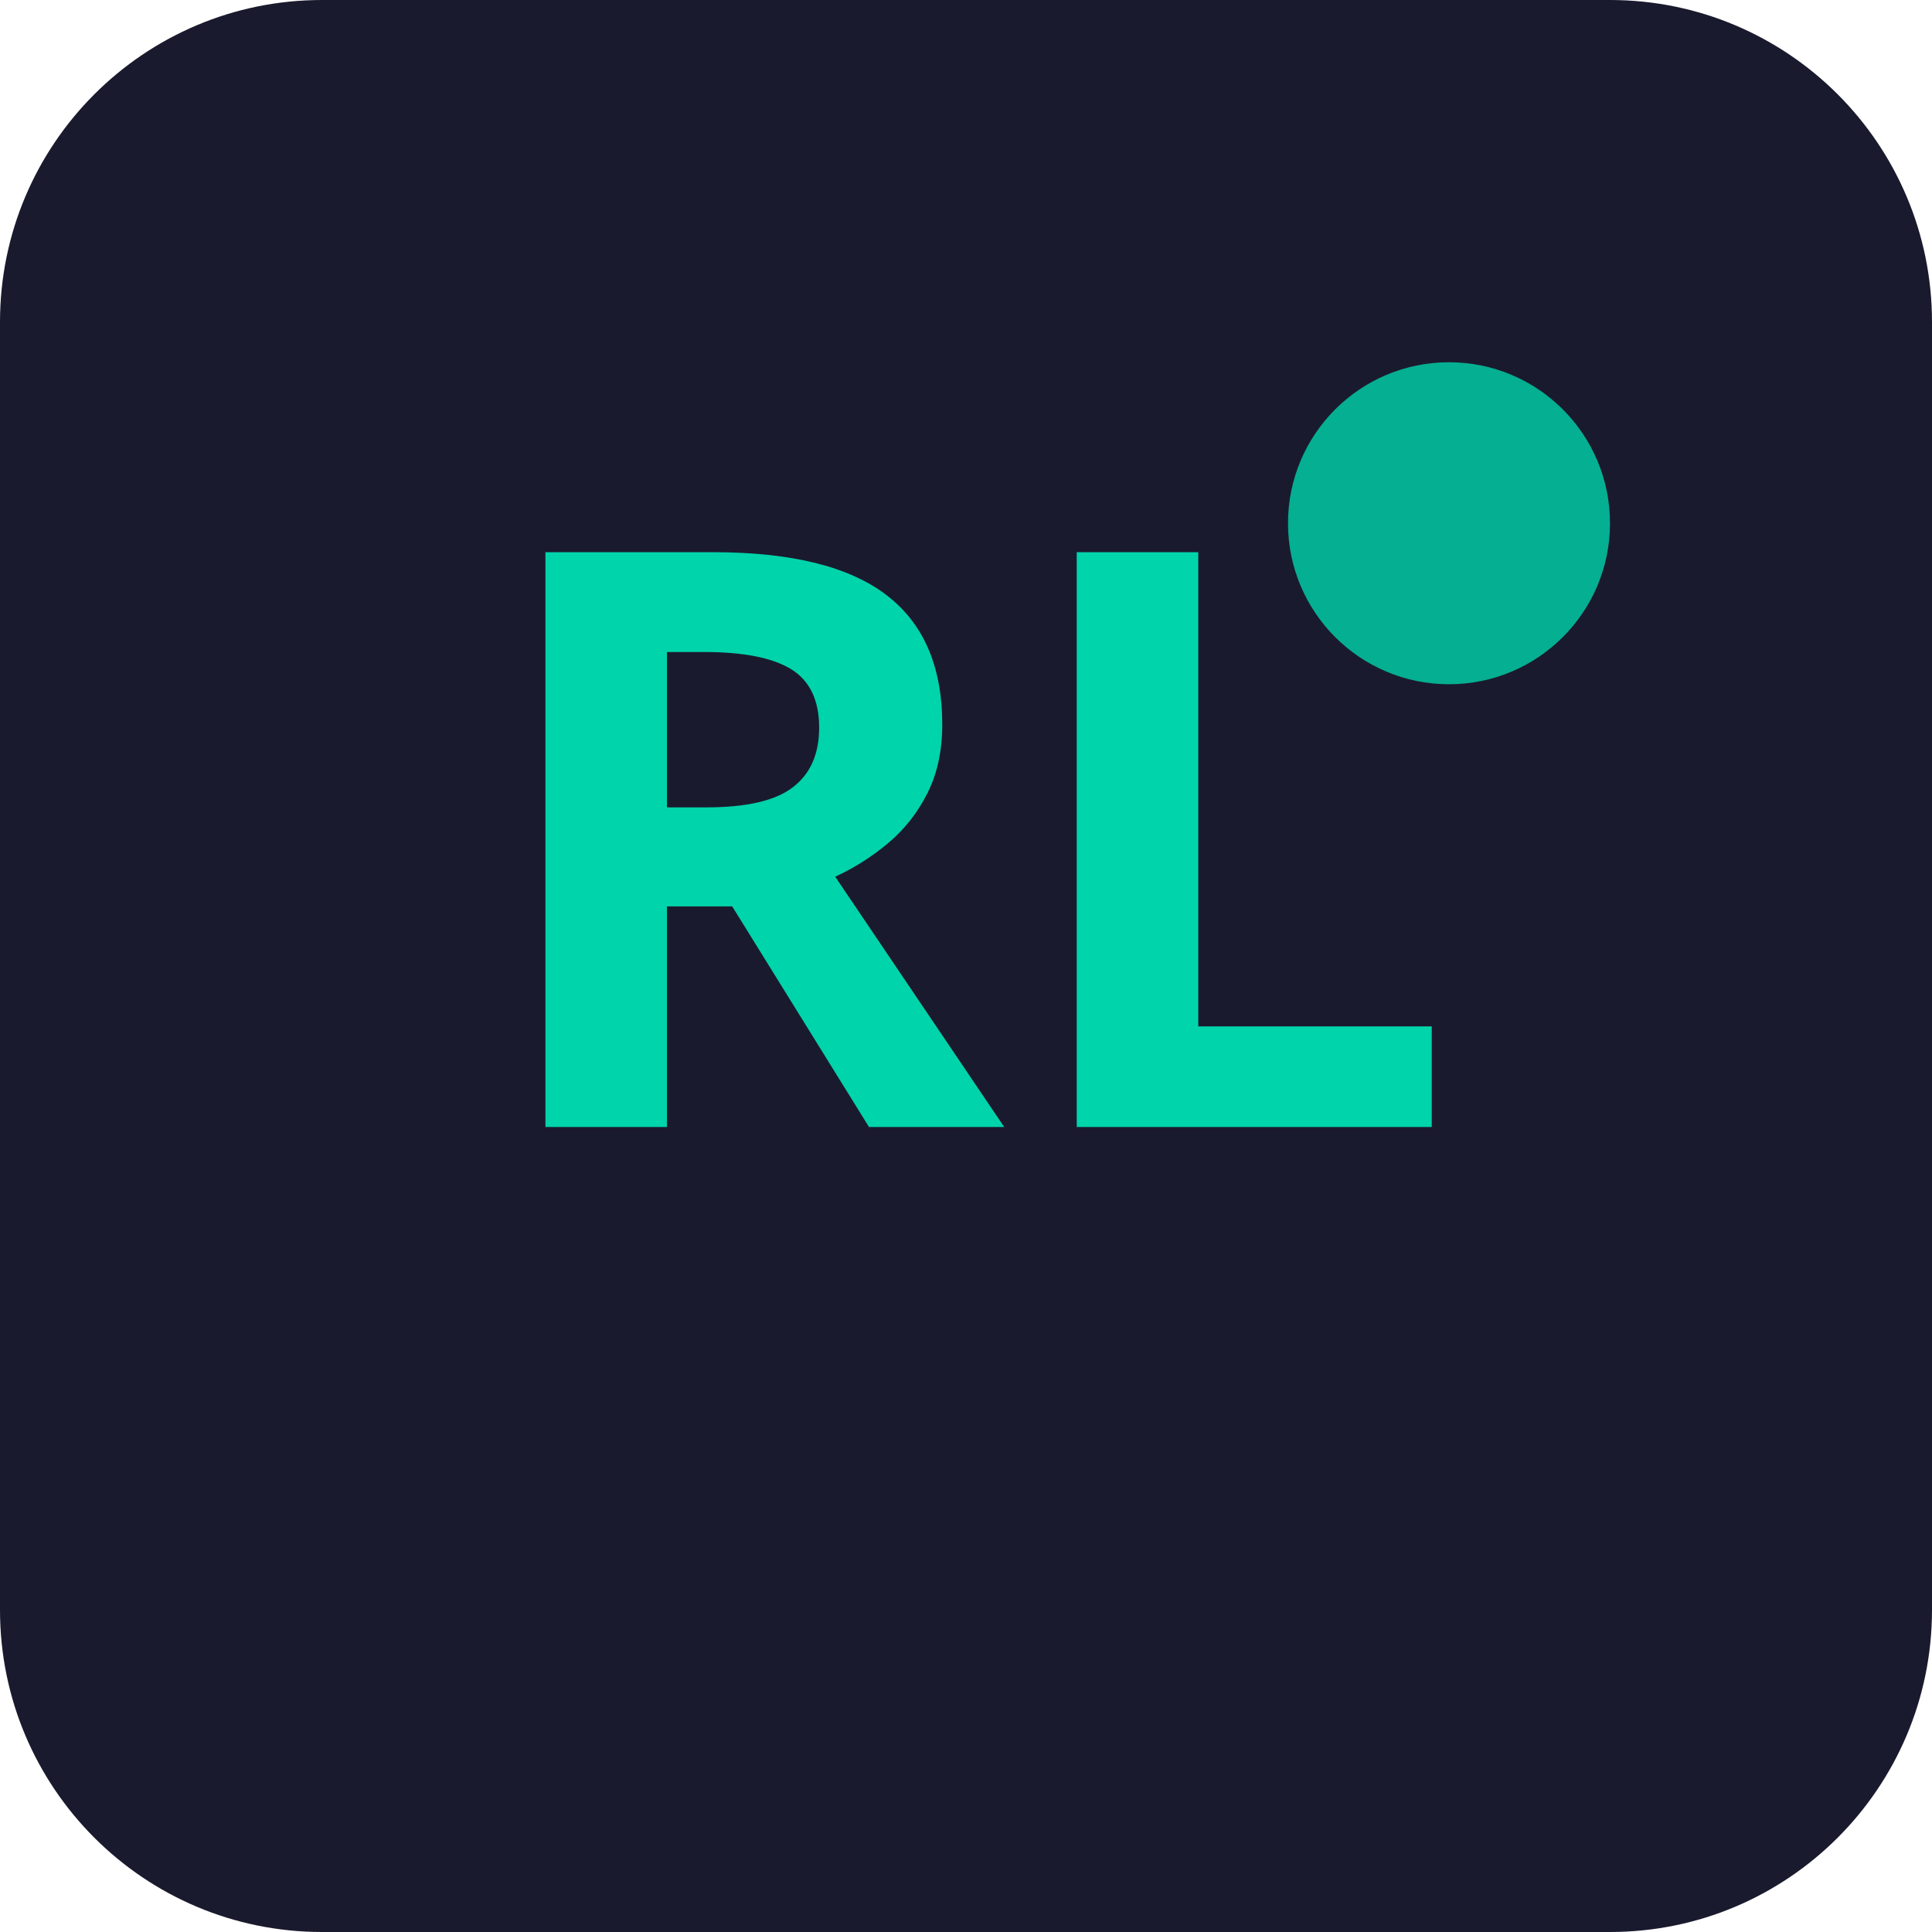
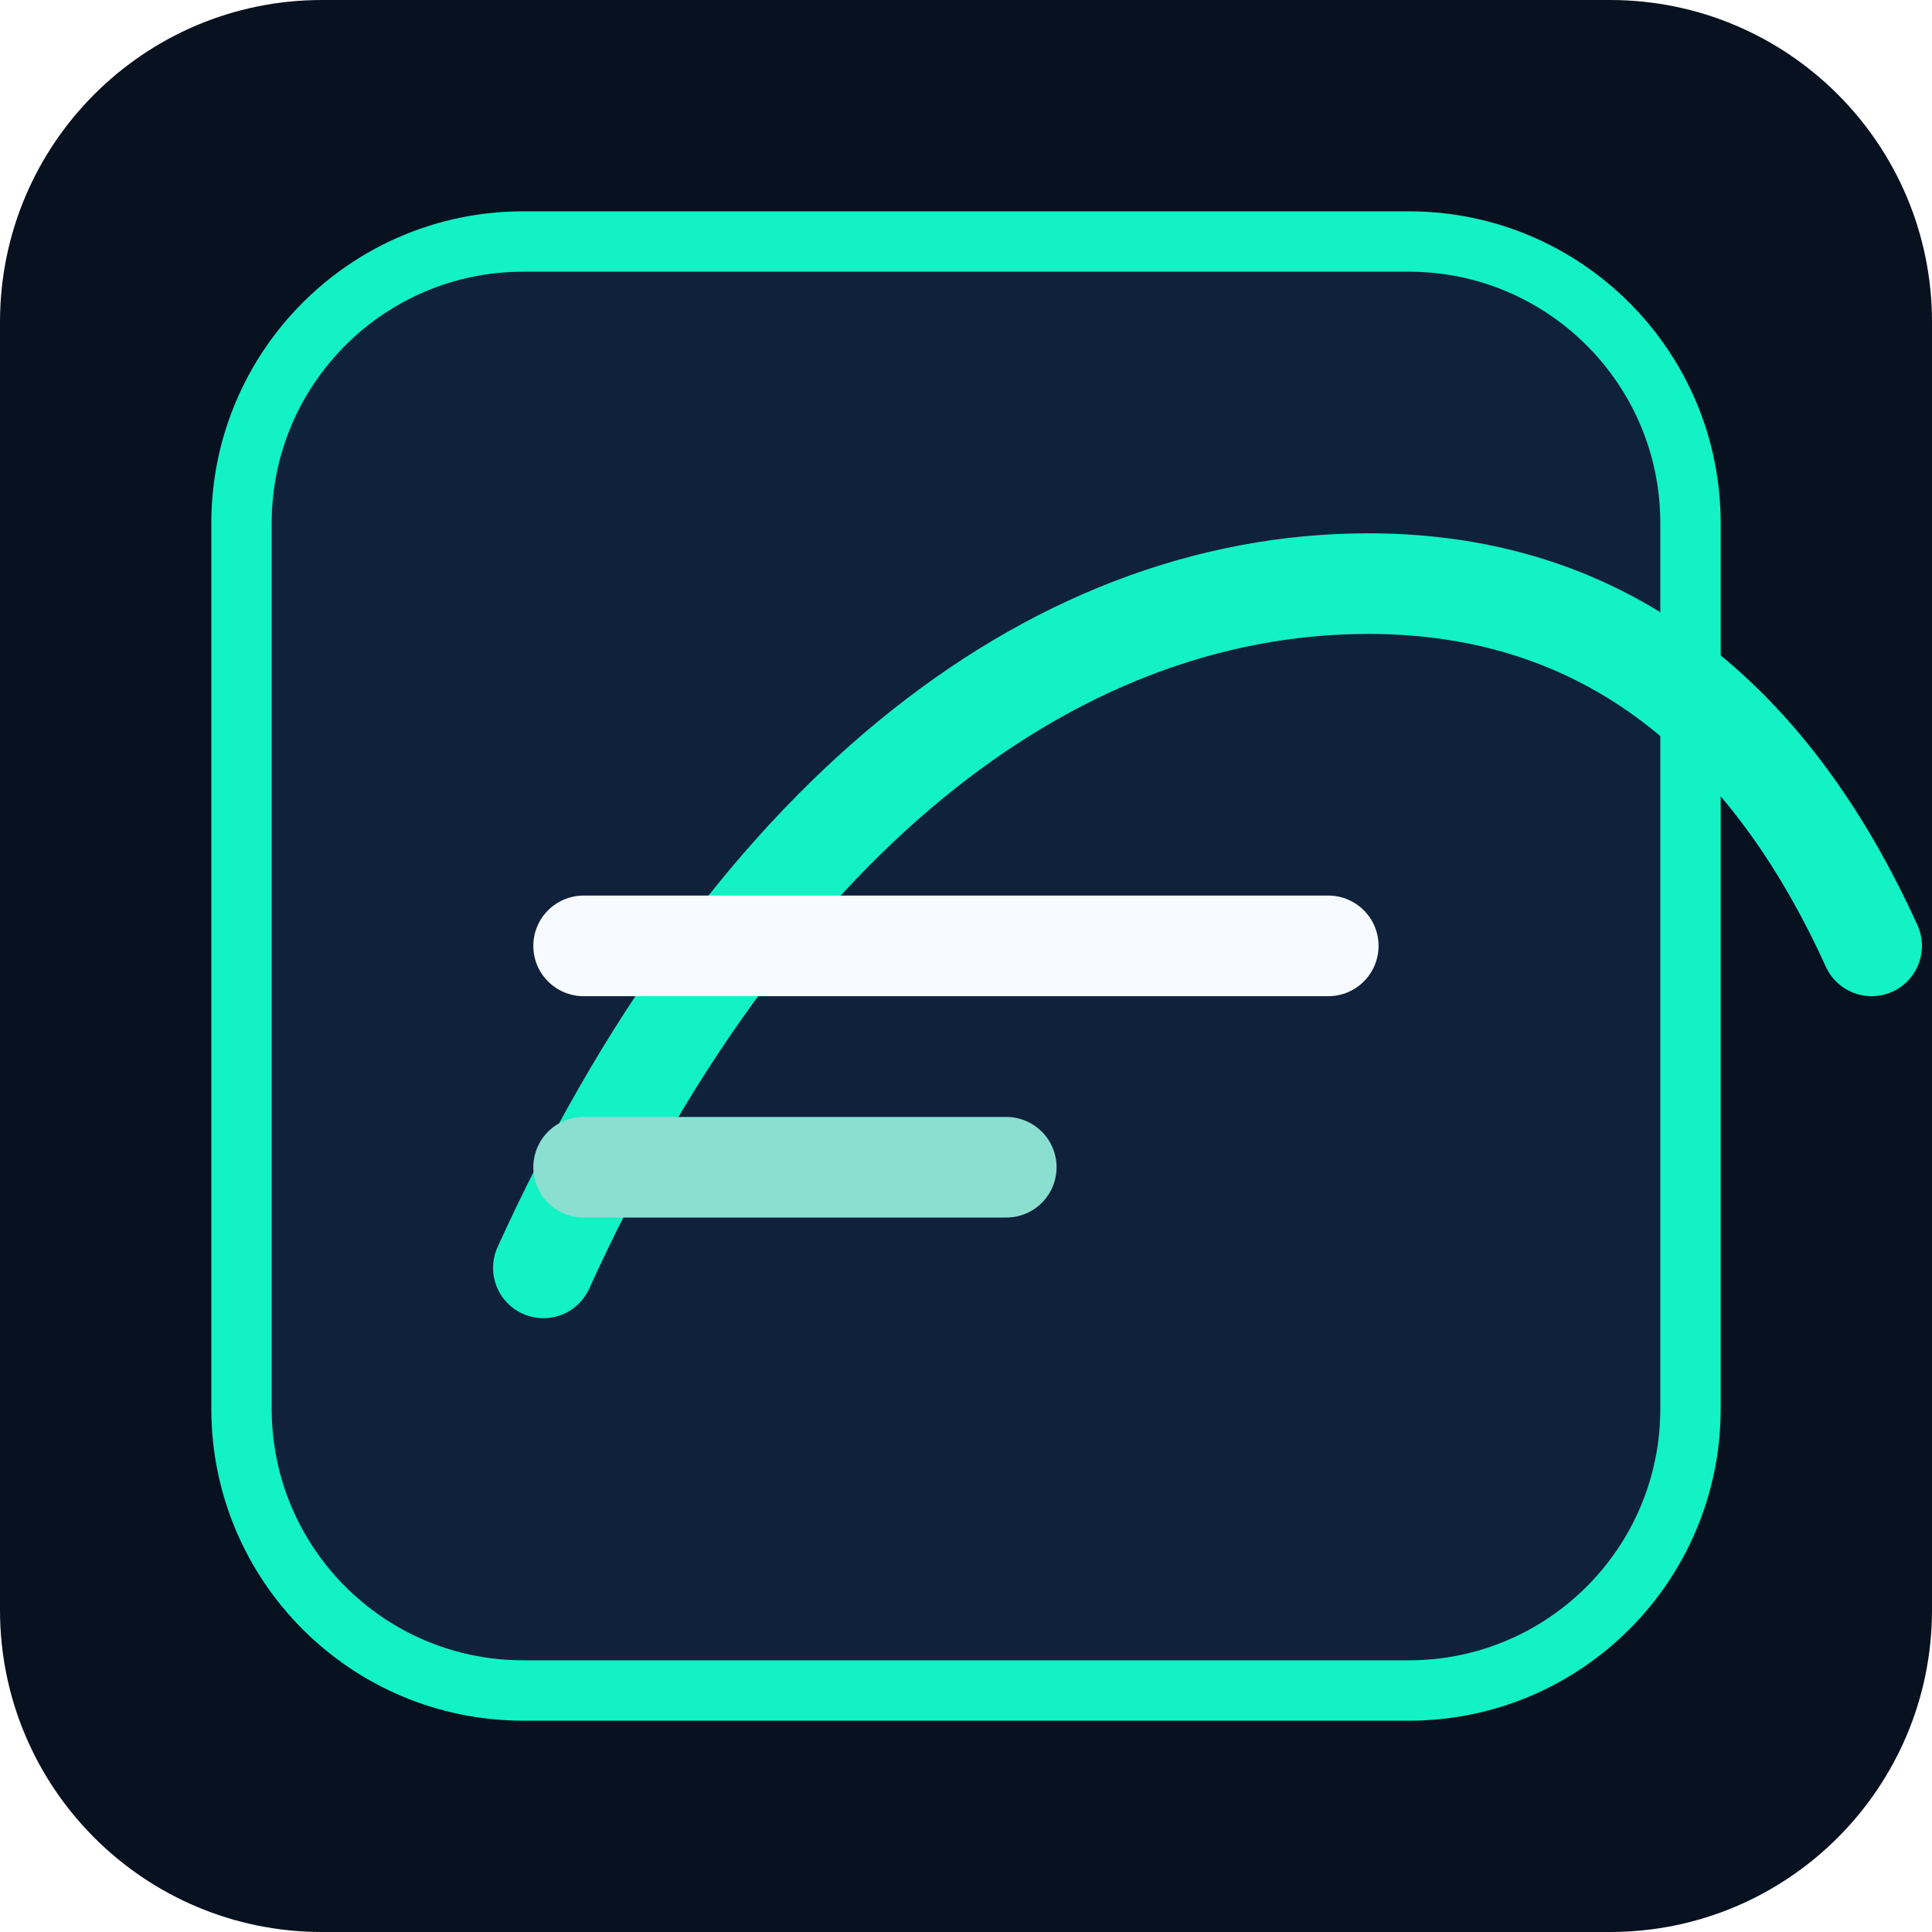
<svg xmlns="http://www.w3.org/2000/svg" width="192" height="192" viewBox="0 0 192 192">
-   <rect width="192" height="192" rx="32" fill="#1a1a2e" />
-   <text x="96" y="112" font-family="system-ui" font-size="80" font-weight="bold" fill="#00d4aa" text-anchor="middle">RL</text>
-   <circle cx="144" cy="52" r="16" fill="#00d4aa" opacity="0.8" />
+   <rect width="192" height="192" rx="32" fill="#07111f" />
+   <rect x="24" y="24" width="144" height="144" rx="28" fill="#10213b" stroke="#12f2c4" stroke-width="6" />
+   <path d="M54 126c20-44 50-68 82-68 24 0 40 14 50 36" fill="none" stroke="#12f2c4" stroke-width="10" stroke-linecap="round" />
+   <path d="M58 94h74" stroke="#f7fbff" stroke-width="10" stroke-linecap="round" />
+   <path d="M58 116h42" stroke="#8adfd0" stroke-width="10" stroke-linecap="round" />
</svg>
